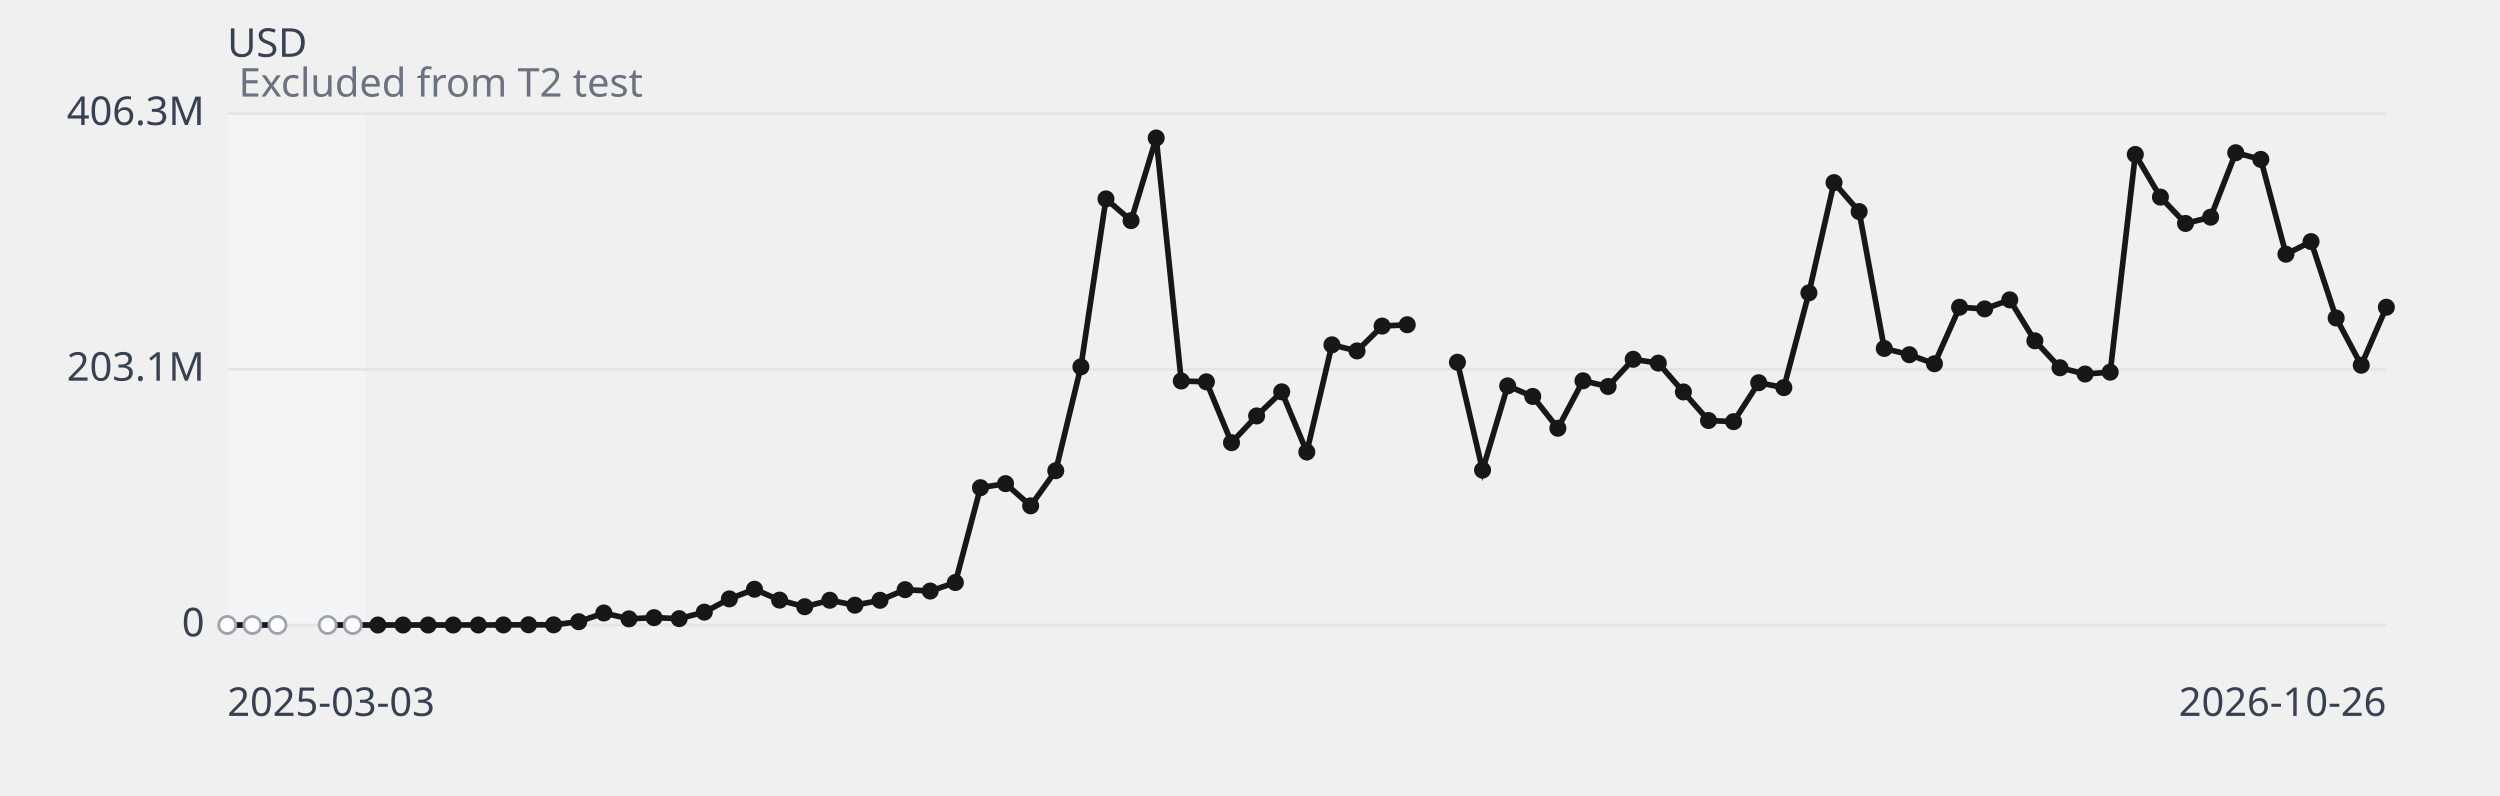
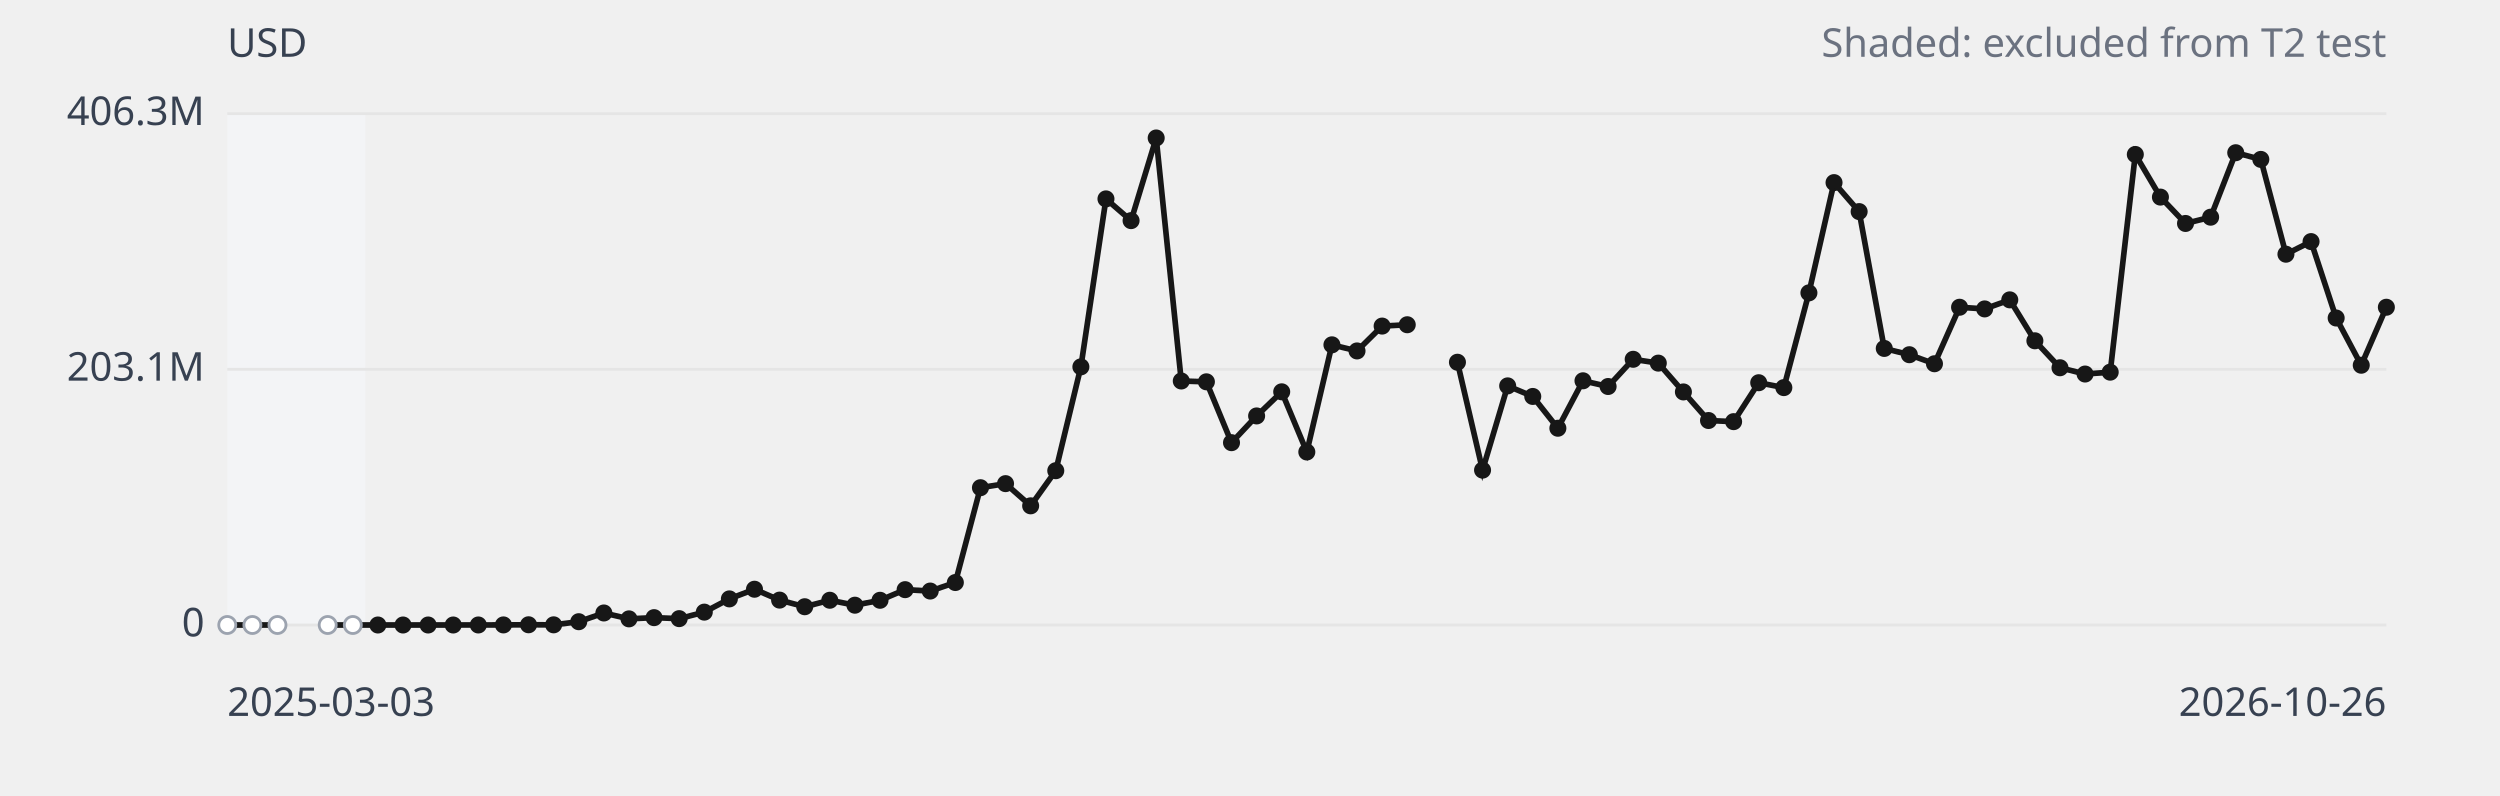
<svg xmlns="http://www.w3.org/2000/svg" viewBox="0 0 880 280" role="img" aria-label="Weekly 1Click input USD volume">
  <rect x="80" y="40" width="48.60" height="180" fill="#f3f4f6" />
-   <text x="84" y="34" font-family="system-ui,sans-serif" font-size="14" fill="#6b7280">Excluded from T2 test</text>
+   <text x="840" y="20" text-anchor="end" font-family="system-ui,sans-serif" font-size="14" fill="#6b7280">Shaded: excluded from T2 test</text>
  <g fill="none" stroke="#e5e5e5">
    <path d="M80 40H840 M80 130H840 M80 220H840" />
  </g>
  <g fill="#374151" font-family="system-ui,sans-serif" font-size="14">
    <text x="72" y="44" text-anchor="end">406.3M</text>
    <text x="72" y="134" text-anchor="end">203.1M</text>
    <text x="72" y="224" text-anchor="end">0</text>
    <text x="80" y="252">2025-03-03</text>
    <text x="840" y="252" text-anchor="end">2026-10-26</text>
    <text x="80" y="20">USD</text>
  </g>
  <g font-family="system-ui,sans-serif" />
  <path d="M80.00,220.00 L88.84,220.00 L97.67,220.00 M115.35,220.00 L124.19,220.00 L133.02,220.00 L141.86,220.00 L150.70,220.00 L159.53,220.00 L168.37,219.99 L177.21,219.97 L186.05,219.92 L194.88,219.94 L203.72,218.84 L212.56,215.77 L221.40,217.84 L230.23,217.41 L239.07,217.76 L247.91,215.47 L256.74,210.81 L265.58,207.41 L274.42,211.24 L283.26,213.57 L292.09,211.29 L300.93,213.03 L309.77,211.30 L318.60,207.56 L327.44,208.05 L336.28,205.05 L345.12,171.67 L353.95,170.24 L362.79,178.05 L371.63,165.69 L380.47,129.13 L389.30,70.01 L398.14,77.66 L406.98,48.57 L415.81,134.11 L424.65,134.40 L433.49,155.82 L442.33,146.41 L451.16,137.92 L460.00,159.10 L468.84,121.38 L477.67,123.53 L486.51,114.78 L495.35,114.31 M513.02,127.51 L521.86,165.48 L530.70,135.83 L539.53,139.55 L548.37,150.74 L557.21,134.04 L566.05,136.05 L574.88,126.47 L583.72,127.82 L592.56,137.96 L601.40,148.02 L610.23,148.42 L619.07,134.72 L627.91,136.44 L636.74,103.09 L645.58,64.28 L654.42,74.48 L663.26,122.65 L672.09,124.86 L680.93,128.04 L689.77,108.15 L698.60,108.74 L707.44,105.55 L716.28,119.96 L725.12,129.45 L733.95,131.66 L742.79,131.00 L751.63,54.37 L760.47,69.38 L769.30,78.66 L778.14,76.45 L786.98,53.76 L795.81,56.11 L804.65,89.48 L813.49,85.04 L822.33,111.94 L831.16,128.56 L840.00,108.15 " fill="none" stroke="#171717" stroke-width="2" />
  <circle cx="80.00" cy="220.00" r="3" fill="#ffffff" stroke="#9ca3af" />
  <circle cx="88.84" cy="220.00" r="3" fill="#ffffff" stroke="#9ca3af" />
  <circle cx="97.67" cy="220.00" r="3" fill="#ffffff" stroke="#9ca3af" />
  <circle cx="115.35" cy="220.00" r="3" fill="#ffffff" stroke="#9ca3af" />
  <circle cx="124.19" cy="220.00" r="3" fill="#ffffff" stroke="#9ca3af" />
  <circle cx="133.02" cy="220.00" r="2.5" fill="#171717" stroke="#171717" />
  <circle cx="141.86" cy="220.00" r="2.5" fill="#171717" stroke="#171717" />
  <circle cx="150.70" cy="220.00" r="2.5" fill="#171717" stroke="#171717" />
  <circle cx="159.53" cy="220.00" r="2.5" fill="#171717" stroke="#171717" />
  <circle cx="168.37" cy="219.99" r="2.5" fill="#171717" stroke="#171717" />
  <circle cx="177.21" cy="219.97" r="2.5" fill="#171717" stroke="#171717" />
  <circle cx="186.05" cy="219.92" r="2.5" fill="#171717" stroke="#171717" />
  <circle cx="194.88" cy="219.94" r="2.5" fill="#171717" stroke="#171717" />
  <circle cx="203.72" cy="218.84" r="2.5" fill="#171717" stroke="#171717" />
  <circle cx="212.56" cy="215.77" r="2.5" fill="#171717" stroke="#171717" />
  <circle cx="221.40" cy="217.84" r="2.5" fill="#171717" stroke="#171717" />
  <circle cx="230.23" cy="217.41" r="2.5" fill="#171717" stroke="#171717" />
  <circle cx="239.07" cy="217.76" r="2.5" fill="#171717" stroke="#171717" />
  <circle cx="247.91" cy="215.47" r="2.5" fill="#171717" stroke="#171717" />
  <circle cx="256.74" cy="210.81" r="2.5" fill="#171717" stroke="#171717" />
  <circle cx="265.58" cy="207.41" r="2.5" fill="#171717" stroke="#171717" />
  <circle cx="274.42" cy="211.24" r="2.5" fill="#171717" stroke="#171717" />
  <circle cx="283.26" cy="213.57" r="2.5" fill="#171717" stroke="#171717" />
  <circle cx="292.09" cy="211.29" r="2.5" fill="#171717" stroke="#171717" />
  <circle cx="300.93" cy="213.03" r="2.5" fill="#171717" stroke="#171717" />
  <circle cx="309.77" cy="211.30" r="2.5" fill="#171717" stroke="#171717" />
  <circle cx="318.60" cy="207.56" r="2.5" fill="#171717" stroke="#171717" />
  <circle cx="327.44" cy="208.05" r="2.5" fill="#171717" stroke="#171717" />
  <circle cx="336.28" cy="205.05" r="2.5" fill="#171717" stroke="#171717" />
  <circle cx="345.12" cy="171.67" r="2.5" fill="#171717" stroke="#171717" />
  <circle cx="353.95" cy="170.24" r="2.5" fill="#171717" stroke="#171717" />
  <circle cx="362.79" cy="178.05" r="2.5" fill="#171717" stroke="#171717" />
  <circle cx="371.63" cy="165.69" r="2.5" fill="#171717" stroke="#171717" />
  <circle cx="380.47" cy="129.13" r="2.5" fill="#171717" stroke="#171717" />
  <circle cx="389.30" cy="70.01" r="2.5" fill="#171717" stroke="#171717" />
  <circle cx="398.14" cy="77.66" r="2.5" fill="#171717" stroke="#171717" />
  <circle cx="406.98" cy="48.57" r="2.5" fill="#171717" stroke="#171717" />
  <circle cx="415.81" cy="134.11" r="2.5" fill="#171717" stroke="#171717" />
  <circle cx="424.65" cy="134.40" r="2.5" fill="#171717" stroke="#171717" />
  <circle cx="433.49" cy="155.82" r="2.5" fill="#171717" stroke="#171717" />
  <circle cx="442.33" cy="146.41" r="2.5" fill="#171717" stroke="#171717" />
  <circle cx="451.16" cy="137.92" r="2.5" fill="#171717" stroke="#171717" />
  <circle cx="460.00" cy="159.10" r="2.5" fill="#171717" stroke="#171717" />
  <circle cx="468.84" cy="121.38" r="2.5" fill="#171717" stroke="#171717" />
  <circle cx="477.67" cy="123.53" r="2.5" fill="#171717" stroke="#171717" />
  <circle cx="486.51" cy="114.78" r="2.5" fill="#171717" stroke="#171717" />
  <circle cx="495.35" cy="114.31" r="2.5" fill="#171717" stroke="#171717" />
  <circle cx="513.02" cy="127.51" r="2.5" fill="#171717" stroke="#171717" />
  <circle cx="521.86" cy="165.48" r="2.5" fill="#171717" stroke="#171717" />
  <circle cx="530.70" cy="135.83" r="2.5" fill="#171717" stroke="#171717" />
  <circle cx="539.53" cy="139.55" r="2.5" fill="#171717" stroke="#171717" />
  <circle cx="548.37" cy="150.74" r="2.5" fill="#171717" stroke="#171717" />
  <circle cx="557.21" cy="134.04" r="2.5" fill="#171717" stroke="#171717" />
  <circle cx="566.05" cy="136.05" r="2.5" fill="#171717" stroke="#171717" />
  <circle cx="574.88" cy="126.47" r="2.5" fill="#171717" stroke="#171717" />
  <circle cx="583.72" cy="127.82" r="2.5" fill="#171717" stroke="#171717" />
  <circle cx="592.56" cy="137.96" r="2.5" fill="#171717" stroke="#171717" />
  <circle cx="601.40" cy="148.02" r="2.5" fill="#171717" stroke="#171717" />
  <circle cx="610.23" cy="148.42" r="2.5" fill="#171717" stroke="#171717" />
  <circle cx="619.07" cy="134.72" r="2.5" fill="#171717" stroke="#171717" />
  <circle cx="627.91" cy="136.44" r="2.5" fill="#171717" stroke="#171717" />
  <circle cx="636.74" cy="103.09" r="2.5" fill="#171717" stroke="#171717" />
  <circle cx="645.58" cy="64.28" r="2.5" fill="#171717" stroke="#171717" />
  <circle cx="654.42" cy="74.48" r="2.5" fill="#171717" stroke="#171717" />
  <circle cx="663.26" cy="122.65" r="2.5" fill="#171717" stroke="#171717" />
  <circle cx="672.09" cy="124.86" r="2.5" fill="#171717" stroke="#171717" />
  <circle cx="680.93" cy="128.04" r="2.5" fill="#171717" stroke="#171717" />
  <circle cx="689.77" cy="108.15" r="2.5" fill="#171717" stroke="#171717" />
  <circle cx="698.60" cy="108.74" r="2.5" fill="#171717" stroke="#171717" />
  <circle cx="707.44" cy="105.55" r="2.5" fill="#171717" stroke="#171717" />
  <circle cx="716.28" cy="119.96" r="2.5" fill="#171717" stroke="#171717" />
  <circle cx="725.12" cy="129.45" r="2.5" fill="#171717" stroke="#171717" />
  <circle cx="733.95" cy="131.66" r="2.5" fill="#171717" stroke="#171717" />
  <circle cx="742.79" cy="131.00" r="2.5" fill="#171717" stroke="#171717" />
  <circle cx="751.63" cy="54.37" r="2.5" fill="#171717" stroke="#171717" />
  <circle cx="760.47" cy="69.38" r="2.5" fill="#171717" stroke="#171717" />
  <circle cx="769.30" cy="78.66" r="2.5" fill="#171717" stroke="#171717" />
  <circle cx="778.14" cy="76.45" r="2.5" fill="#171717" stroke="#171717" />
  <circle cx="786.98" cy="53.76" r="2.5" fill="#171717" stroke="#171717" />
  <circle cx="795.81" cy="56.11" r="2.5" fill="#171717" stroke="#171717" />
  <circle cx="804.65" cy="89.48" r="2.5" fill="#171717" stroke="#171717" />
  <circle cx="813.49" cy="85.04" r="2.5" fill="#171717" stroke="#171717" />
  <circle cx="822.33" cy="111.94" r="2.5" fill="#171717" stroke="#171717" />
  <circle cx="831.16" cy="128.56" r="2.5" fill="#171717" stroke="#171717" />
  <circle cx="840.00" cy="108.15" r="2.5" fill="#171717" stroke="#171717" />
</svg>
